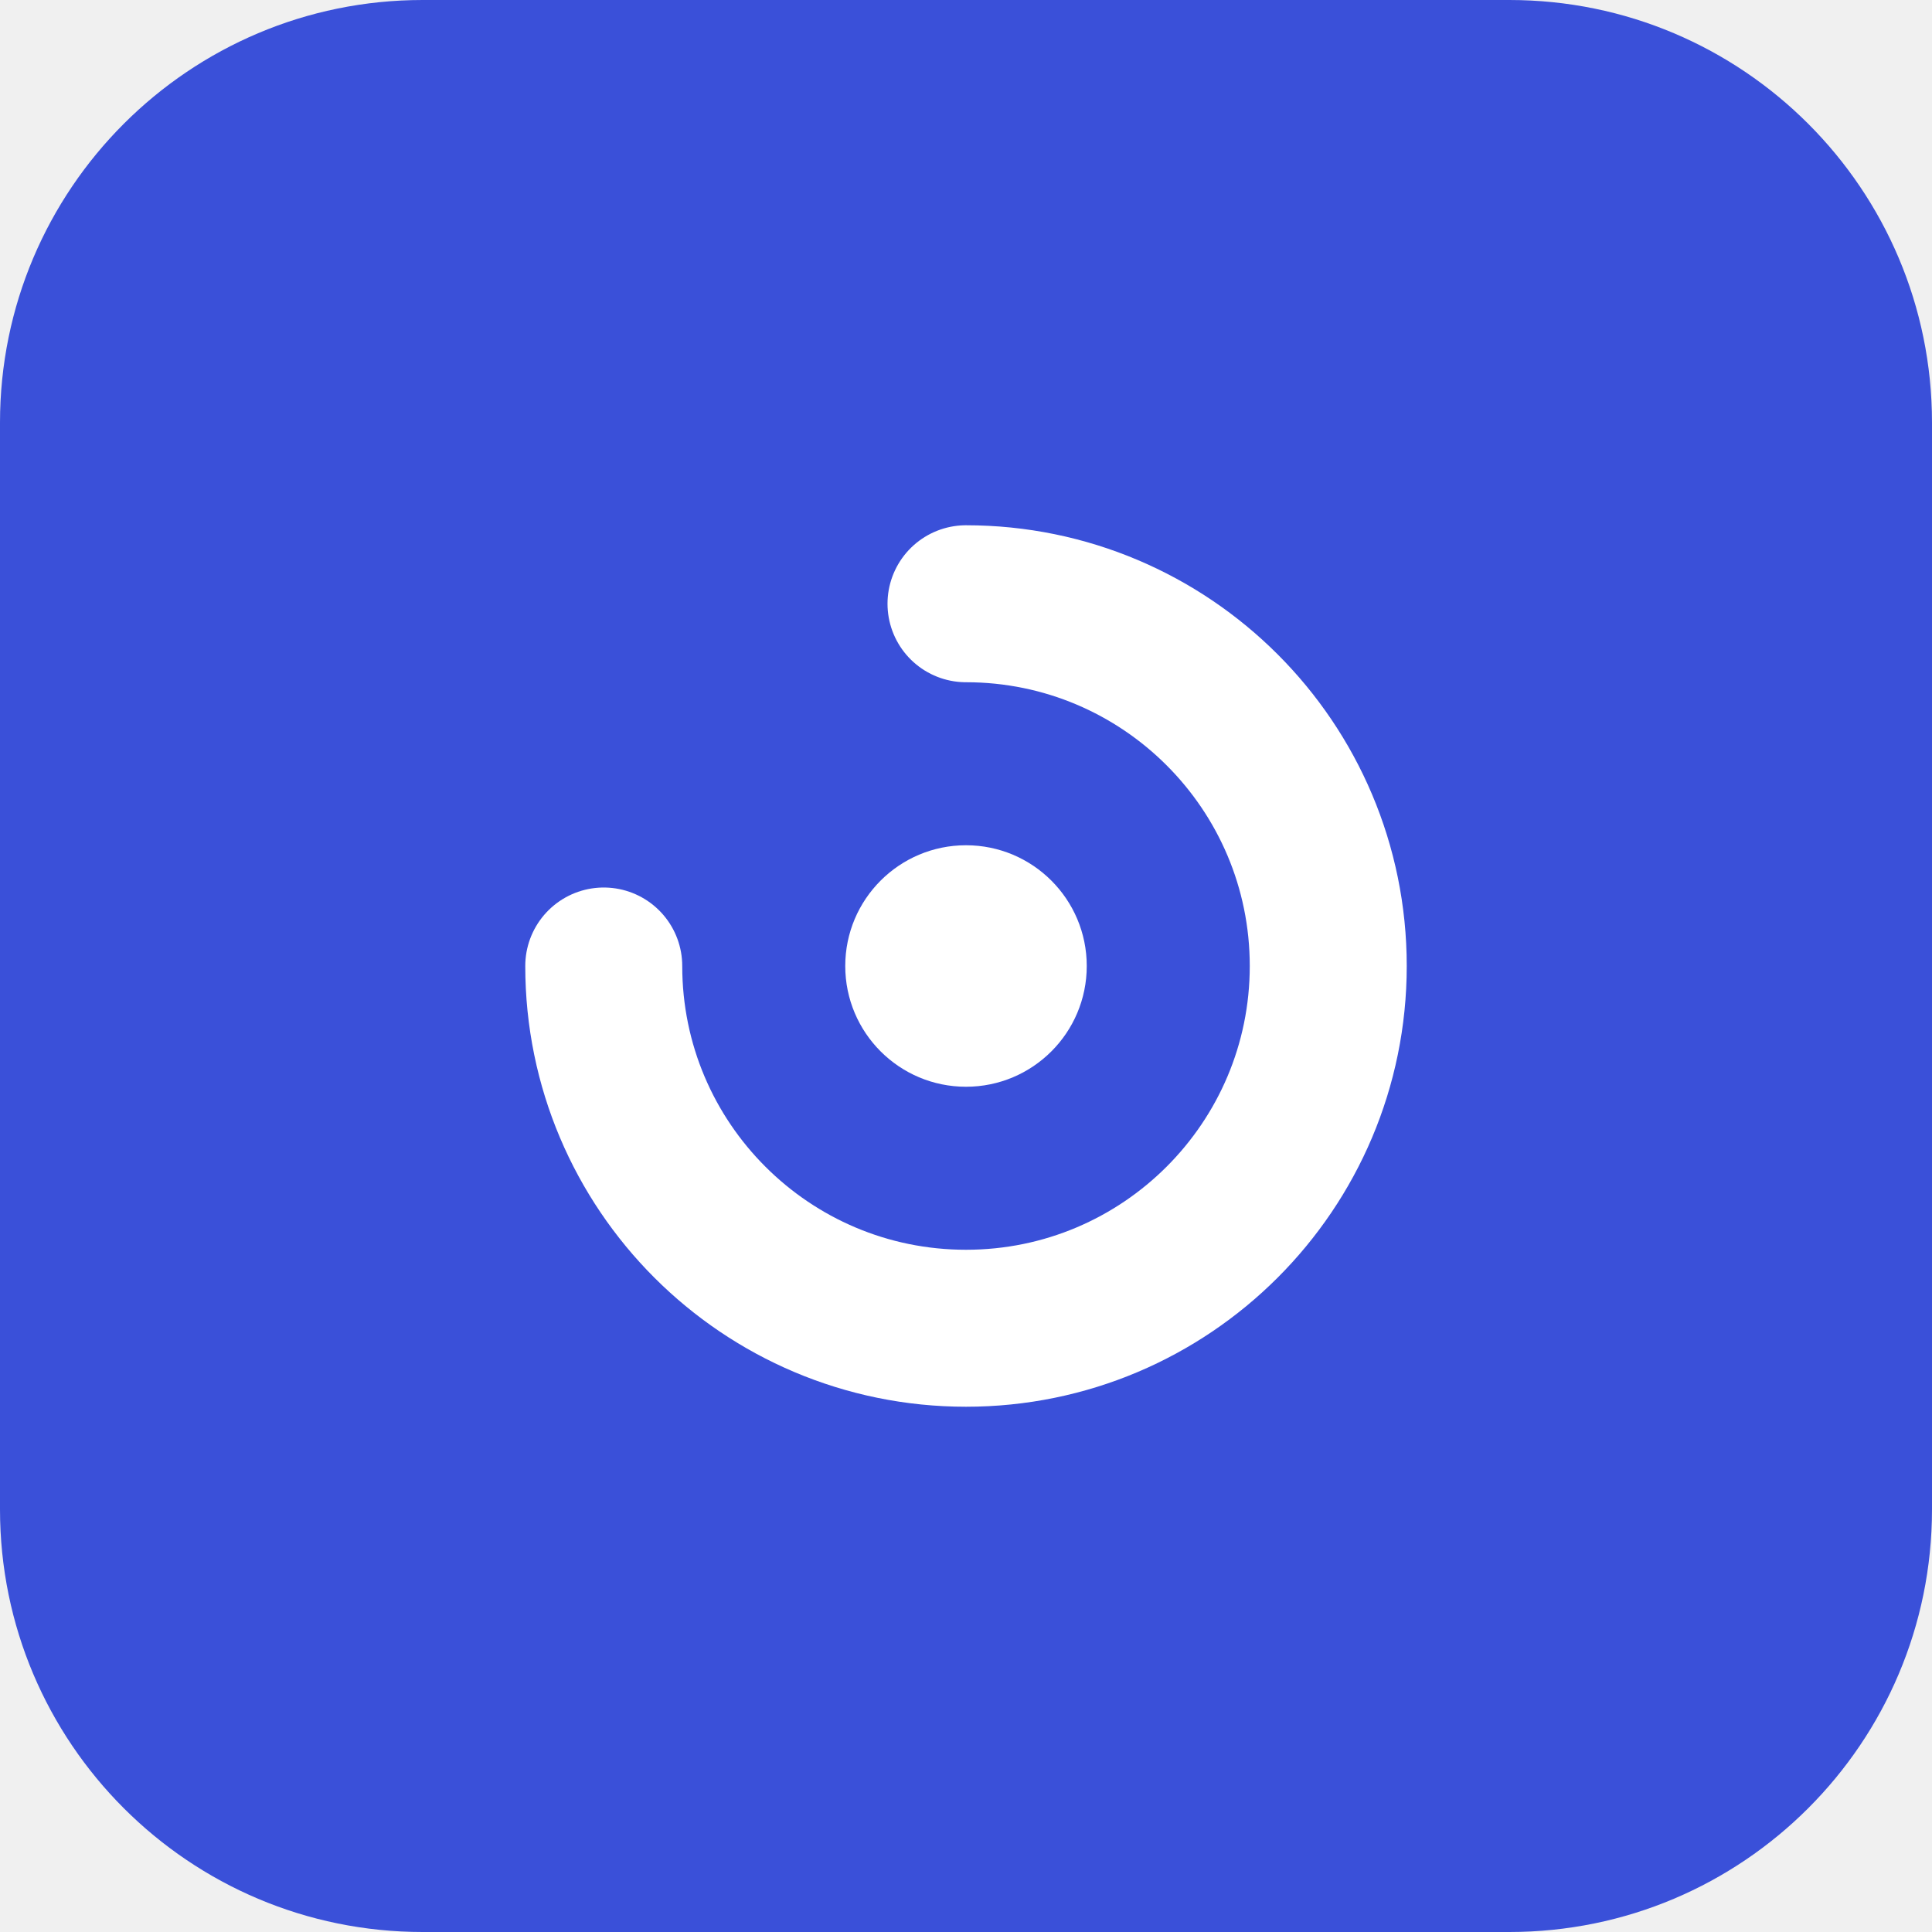
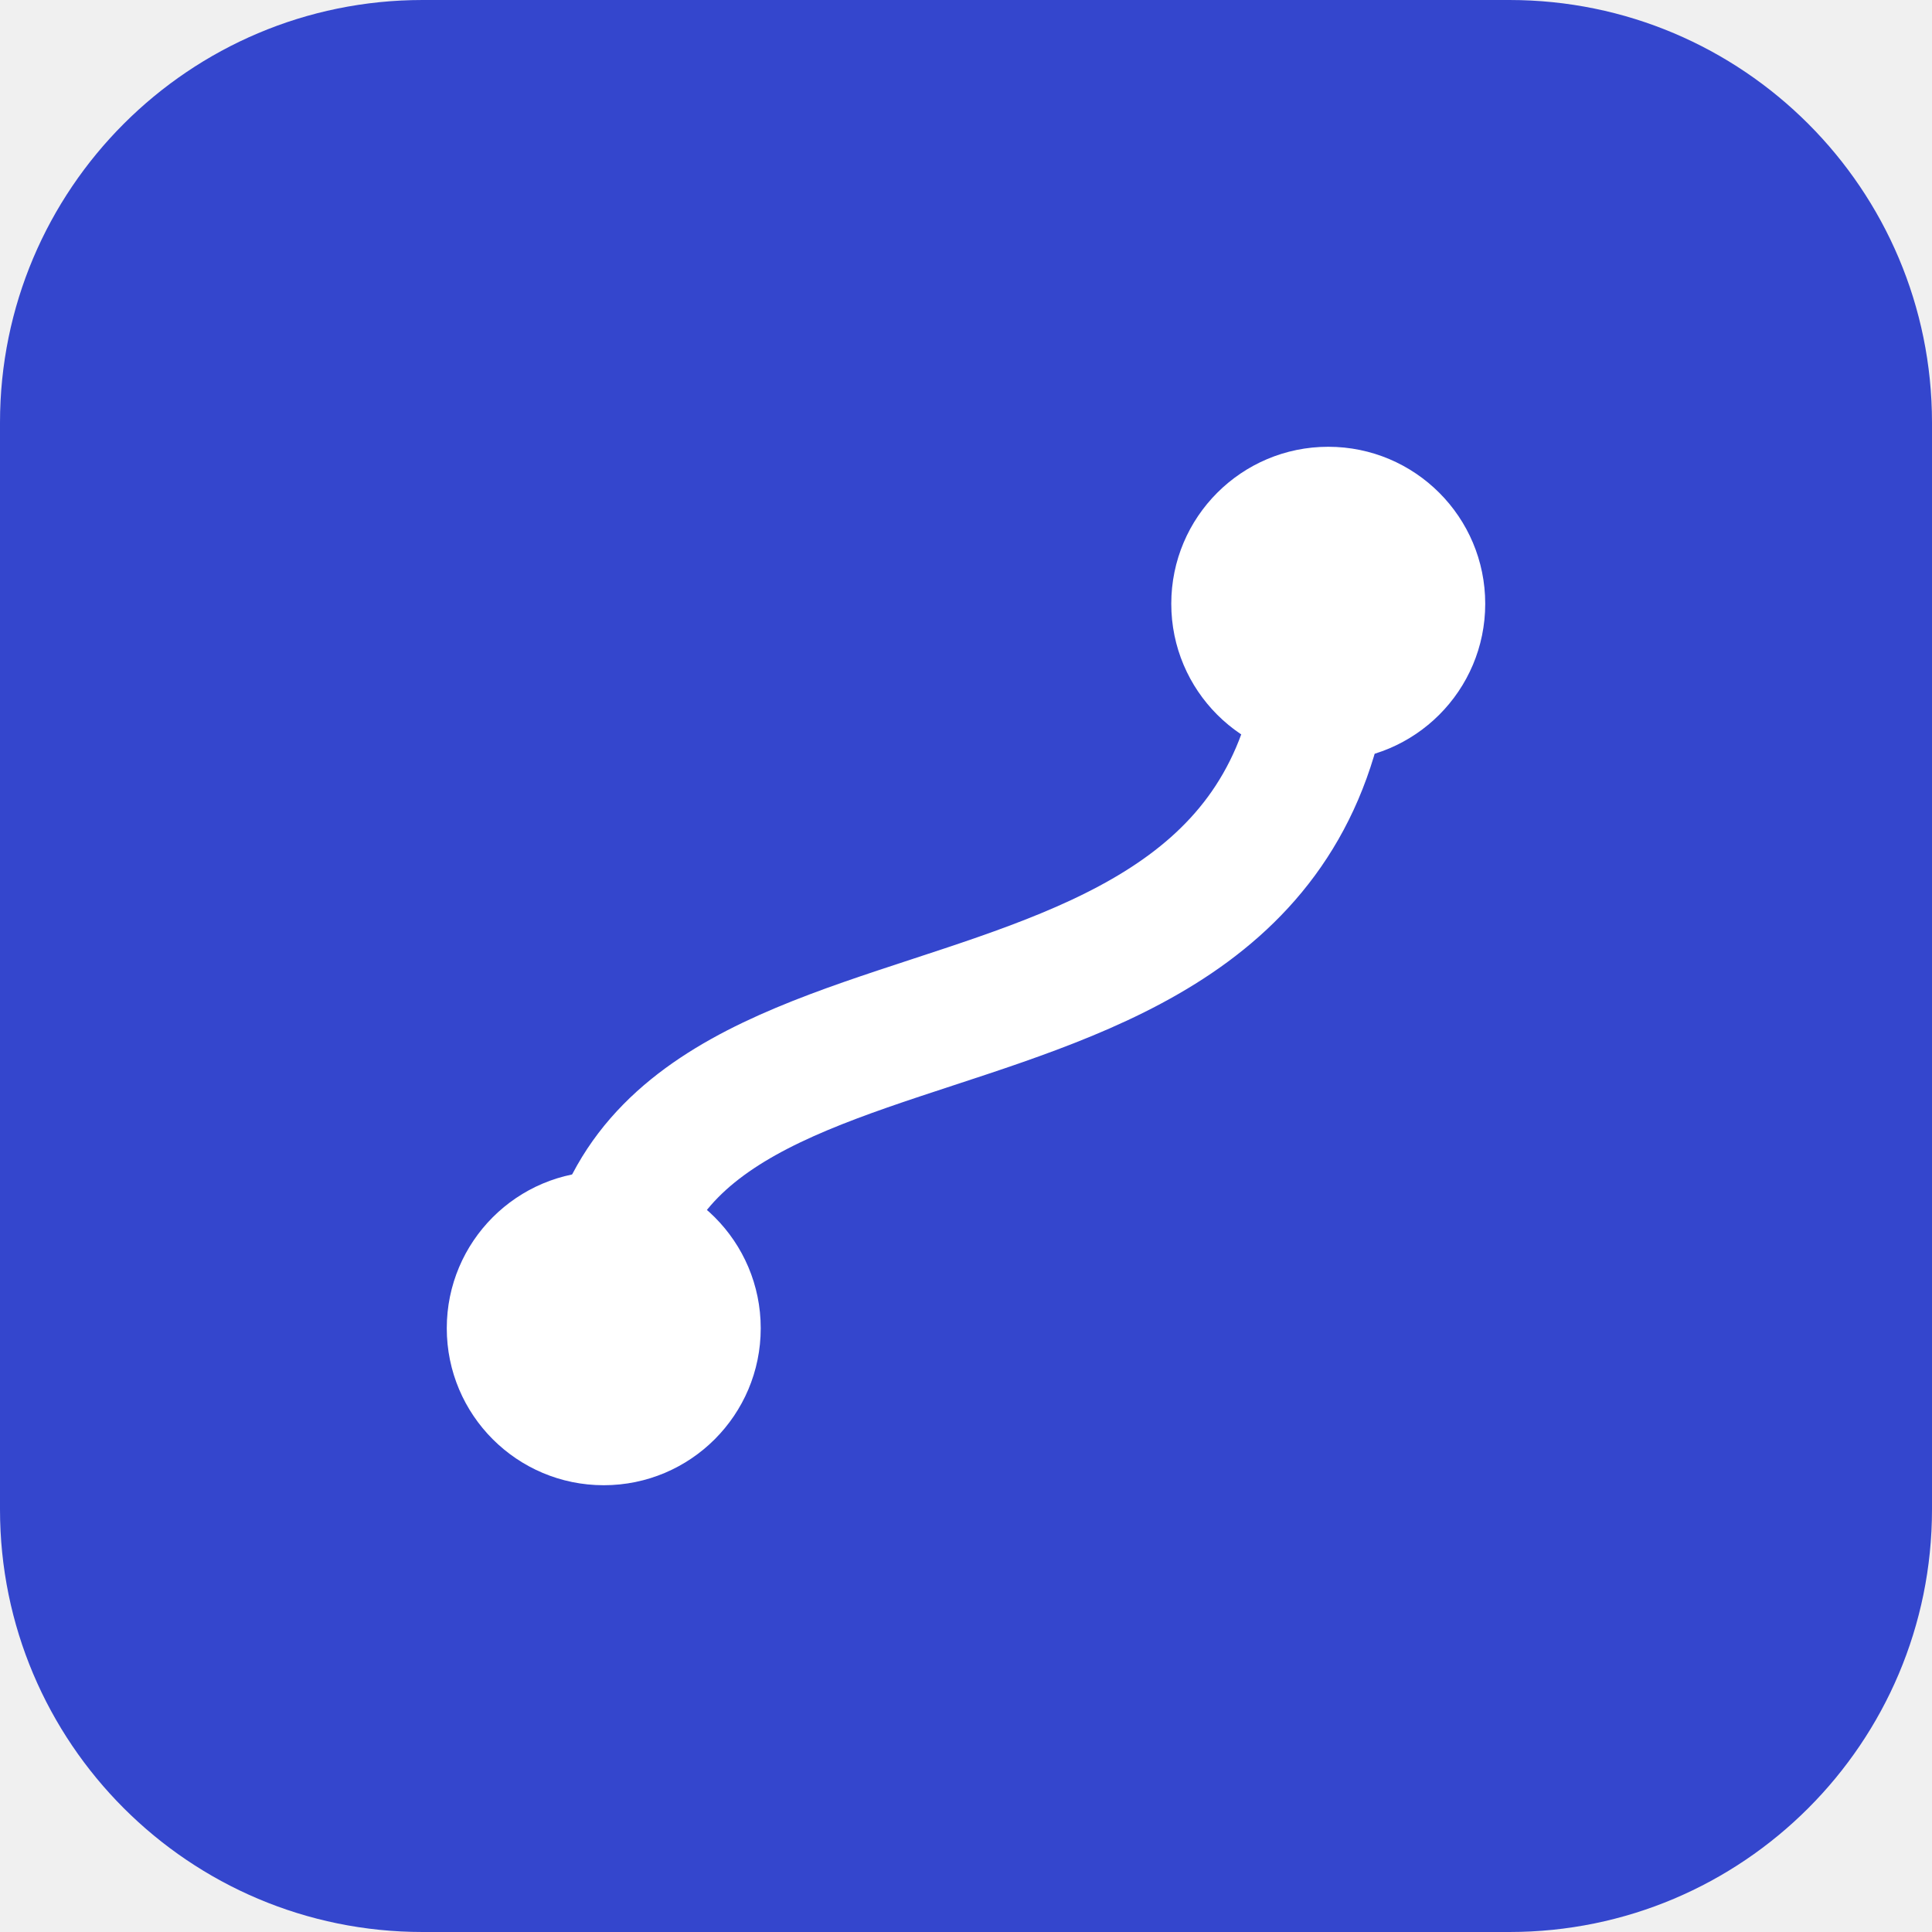
<svg xmlns="http://www.w3.org/2000/svg" viewBox="0 0 32 32">
-   <rect width="32" height="32" rx="7" fill="#3A50D9" />
-   <path d="M10 16a6 6 0 1 0 6-6" stroke="#fff" stroke-width="2.6" fill="none" stroke-linecap="round" />
-   <circle cx="16" cy="16" r="2" fill="#fff" />
+   <rect width="32" height="32" rx="7" fill="#3446CD" />
+   <path d="M10 22c0-7 12-3 12-12" stroke="#fff" stroke-width="2.2" fill="none" stroke-linecap="round" />
+   <circle cx="10" cy="22" r="2.6" fill="#fff" />
+   <circle cx="22" cy="10" r="2.6" fill="#fff" />
</svg>
